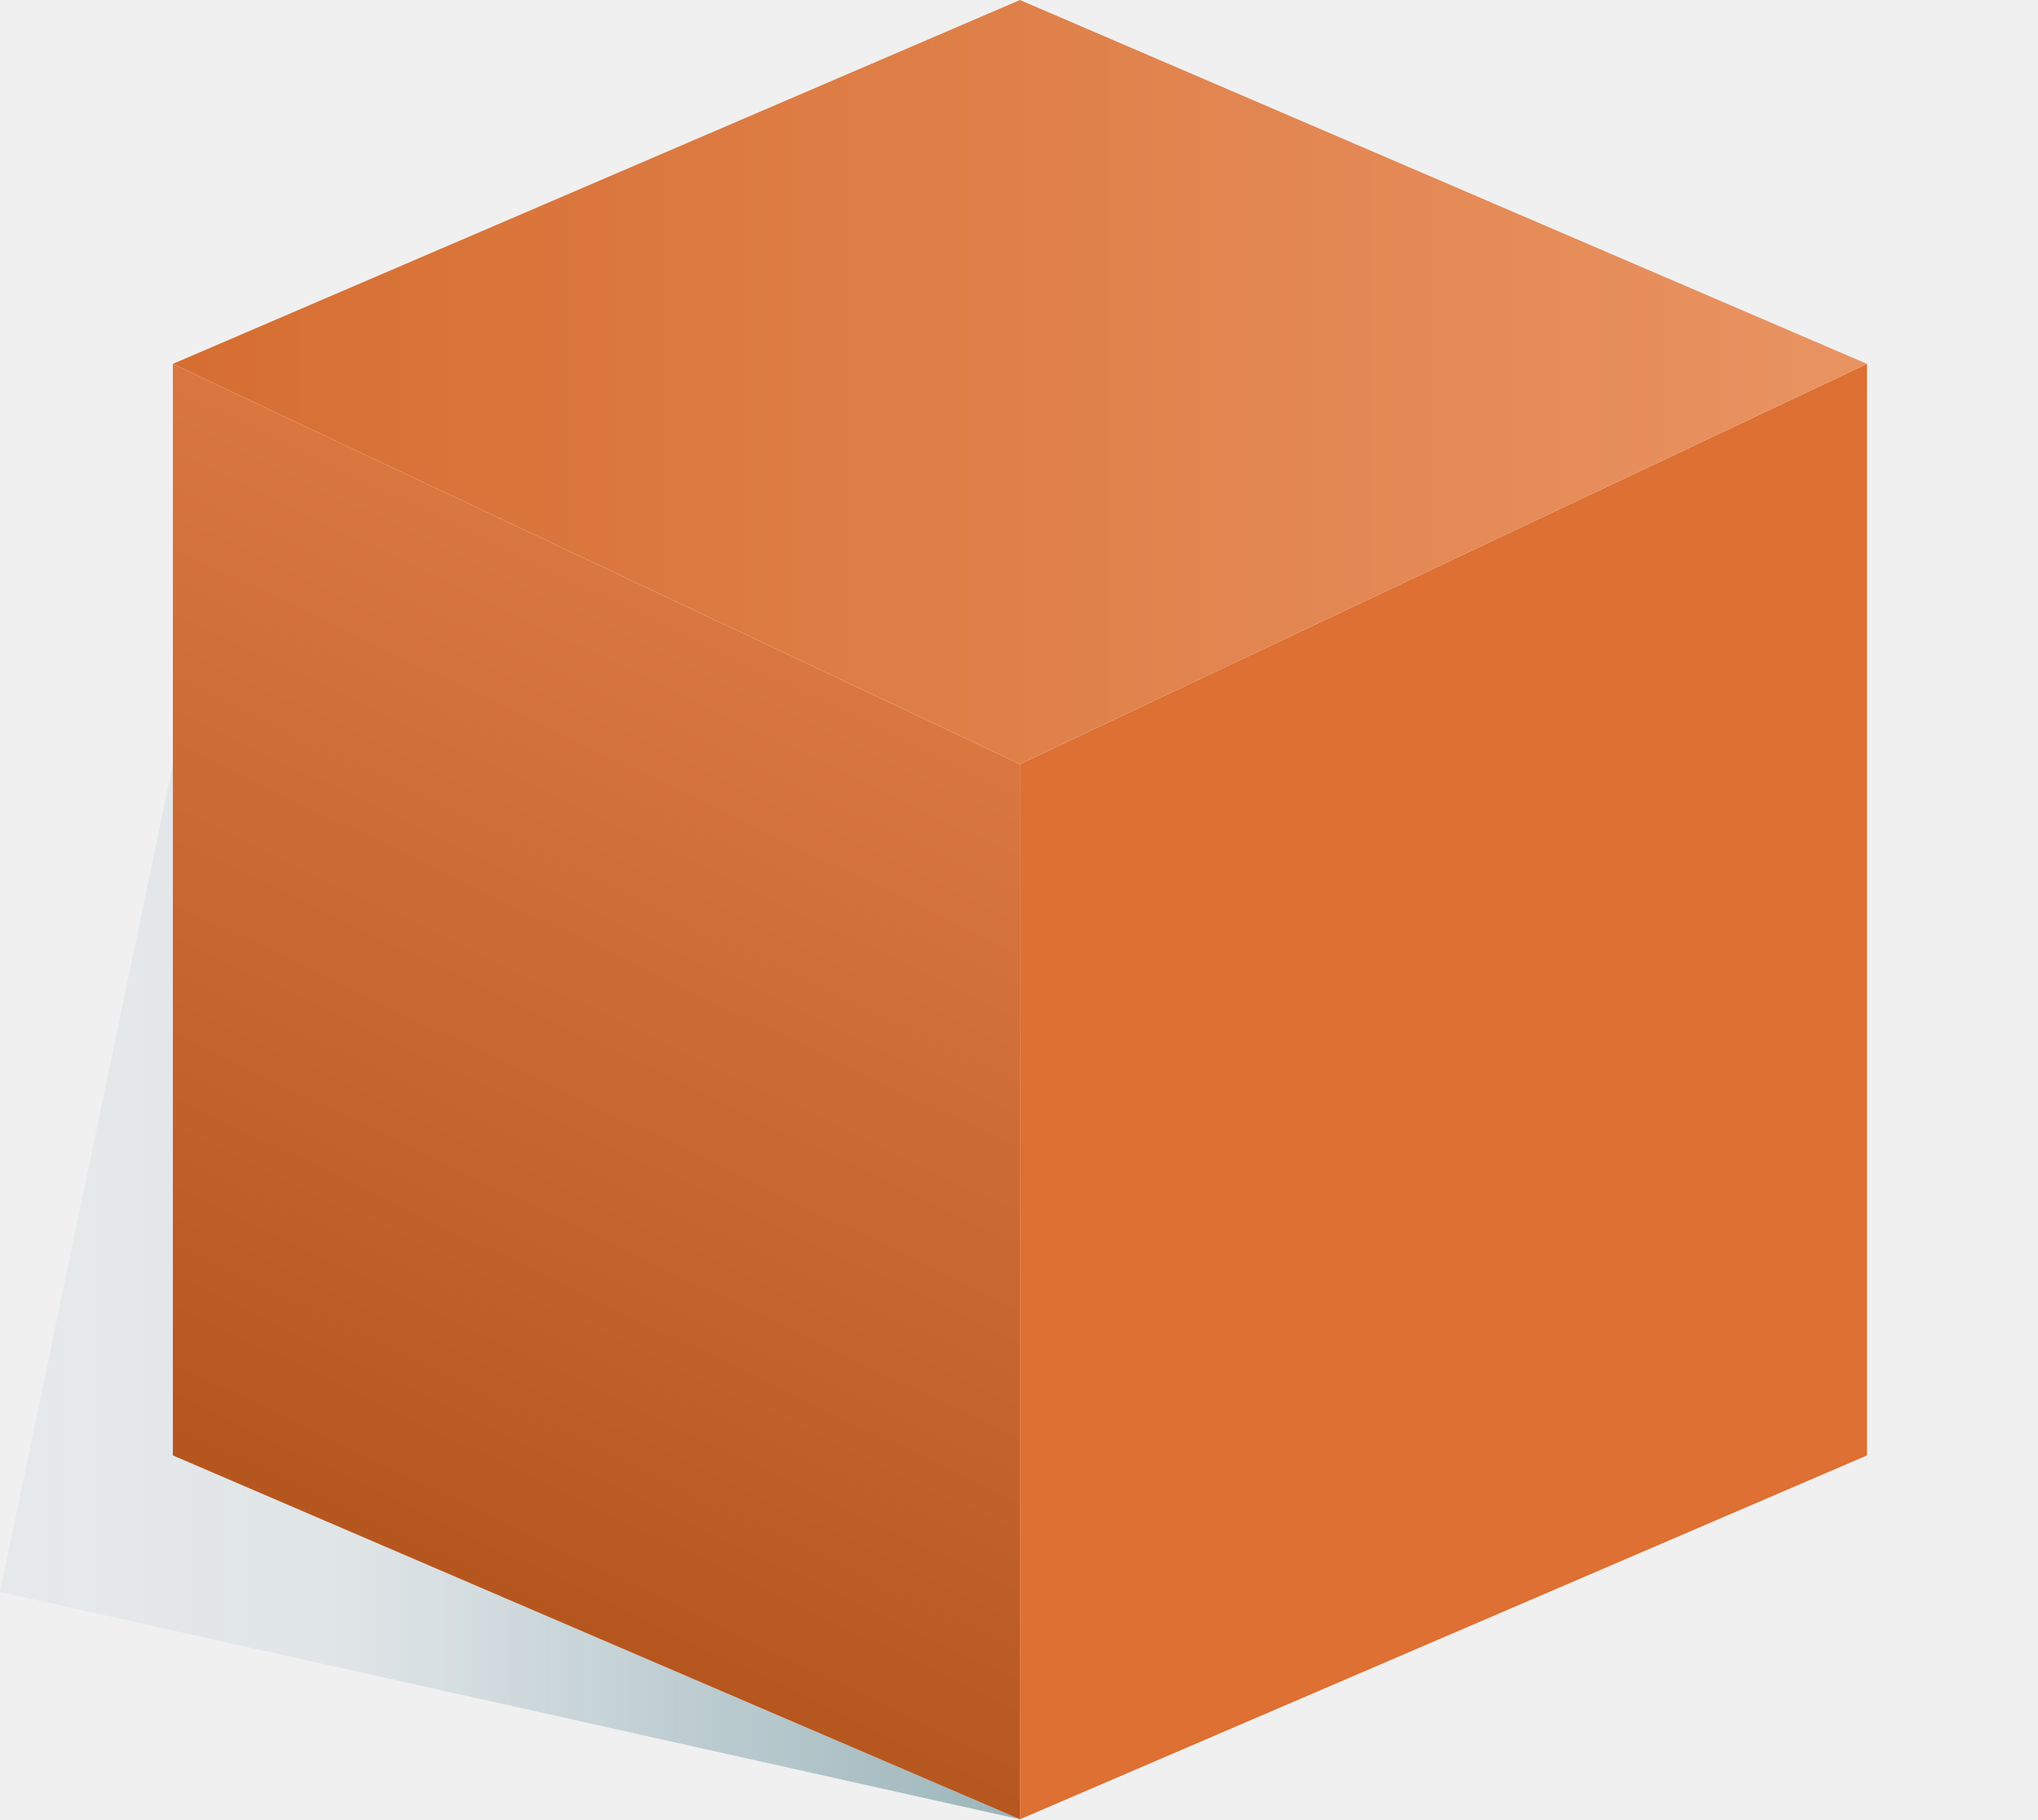
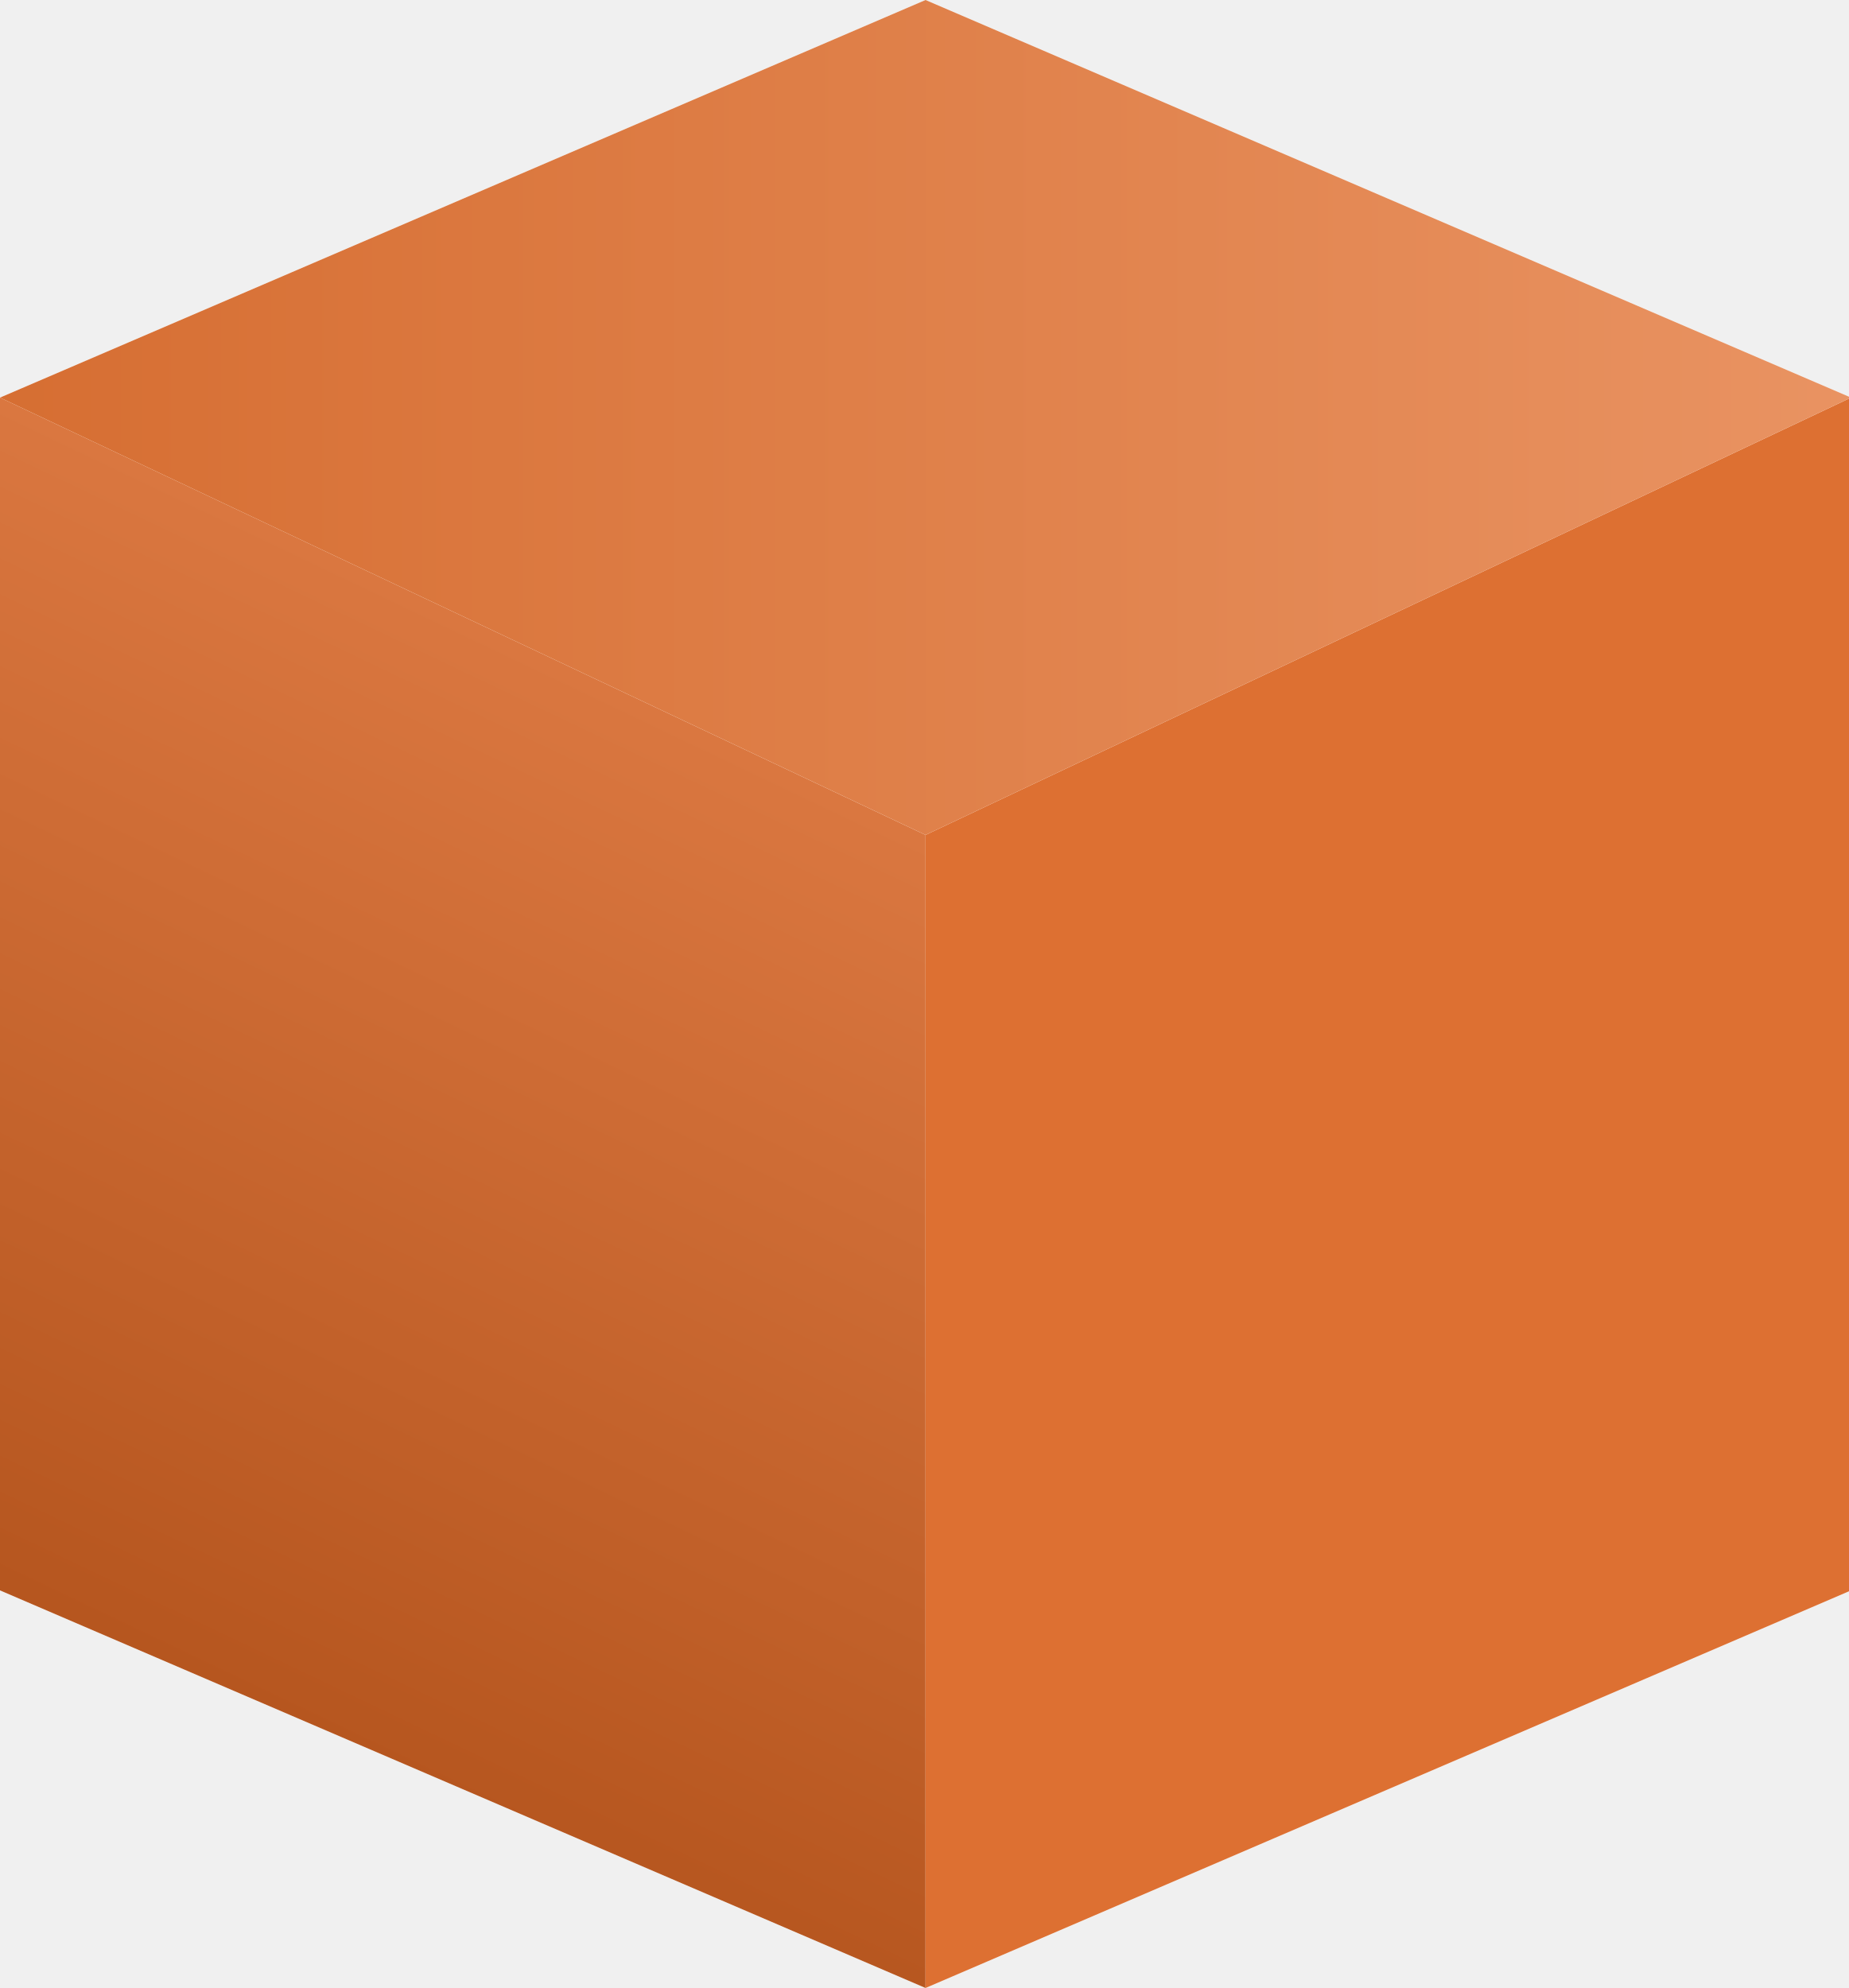
- <svg xmlns="http://www.w3.org/2000/svg" width="100%" height="100%" viewBox="0 0 224 200" version="1.1" xml:space="preserve" style="fill-rule:evenodd;clip-rule:evenodd;stroke-linejoin:round;stroke-miterlimit:2;">
-   <g transform="matrix(1,0,0,1,-58,-96)">
-     <path d="M170.103,296L58,271L77,180L170.103,206L170.103,296Z" style="fill:url(#_Linear1);" />
-   </g>
-   <g transform="matrix(1,0,0,1,19,0)">
-     <path d="M0,40L93.103,0L186.207,40L186.207,160L93.103,200L0,160L0,40Z" style="fill:white;" />
-   </g>
-   <g transform="matrix(4,0,0,4,19,0)">
-     <path d="M0,10L23.276,21L23.276,50L0,40L0,10Z" style="fill:url(#_Linear2);" />
-   </g>
-   <g transform="matrix(-4,0,0,4,205.207,0)">
-     <path d="M0,10L23.276,21L23.276,50L0,40L0,10Z" style="fill:rgb(221,112,50);" />
-   </g>
-   <g transform="matrix(4,0,0,4,19,0)">
-     <path d="M0,10L23.276,21L46.552,10L23.276,0L0,10Z" style="fill:url(#_Linear3);" />
-   </g>
+ <svg xmlns="http://www.w3.org/2000/svg" fill-rule="evenodd" stroke-linejoin="round" stroke-miterlimit="2" clip-rule="evenodd" viewBox="0 0 186 200">
+   <path fill="#fff" d="M0 40L93.103 0l93.104 40v120l-93.104 40L0 160V40z" />
+   <path fill="url(#_Linear1)" d="M0 10l23.276 11v29L0 40V10z" transform="scale(4)" />
+   <path fill="#dd7032" d="M186.207 40L93.103 84v116l93.104-40V40z" />
+   <path fill="url(#_Linear2)" d="M0 10l23.276 11 23.276-11L23.276 0 0 10z" transform="scale(4)" />
  <defs>
-     <linearGradient id="_Linear1" x1="0" y1="0" x2="1" y2="0" gradientUnits="userSpaceOnUse" gradientTransform="matrix(170.103,0,0,116,0,238)">
-       <stop offset="0" style="stop-color:rgb(0,76,109);stop-opacity:0" />
-       <stop offset="0.57" style="stop-color:rgb(0,76,105);stop-opacity:0.07" />
-       <stop offset="1" style="stop-color:rgb(0,74,87);stop-opacity:0.35" />
+     <linearGradient id="_Linear1" x2="1" gradientTransform="matrix(11.5 -24 24 11.5 417.444 239.63)" gradientUnits="userSpaceOnUse">
+       <stop offset="0" stop-color="#b6561f" />
+       <stop offset="1" stop-color="#da7740" />
    </linearGradient>
-     <linearGradient id="_Linear2" x1="0" y1="0" x2="1" y2="0" gradientUnits="userSpaceOnUse" gradientTransform="matrix(11.5,-24,41.2444,19.763,5,42)">
-       <stop offset="0" style="stop-color:rgb(182,86,31);stop-opacity:1" />
-       <stop offset="1" style="stop-color:rgb(218,119,64);stop-opacity:1" />
-     </linearGradient>
-     <linearGradient id="_Linear3" x1="0" y1="0" x2="1" y2="0" gradientUnits="userSpaceOnUse" gradientTransform="matrix(46.5517,0,0,21,0,10.5)">
-       <stop offset="0" style="stop-color:rgb(214,110,50);stop-opacity:1" />
-       <stop offset="1" style="stop-color:rgb(233,147,98);stop-opacity:1" />
+     <linearGradient id="_Linear2" x2="1" gradientTransform="translate(0 10.5) scale(46.5517)" gradientUnits="userSpaceOnUse">
+       <stop offset="0" stop-color="#d66e32" />
+       <stop offset="1" stop-color="#e99362" />
    </linearGradient>
  </defs>
</svg>
